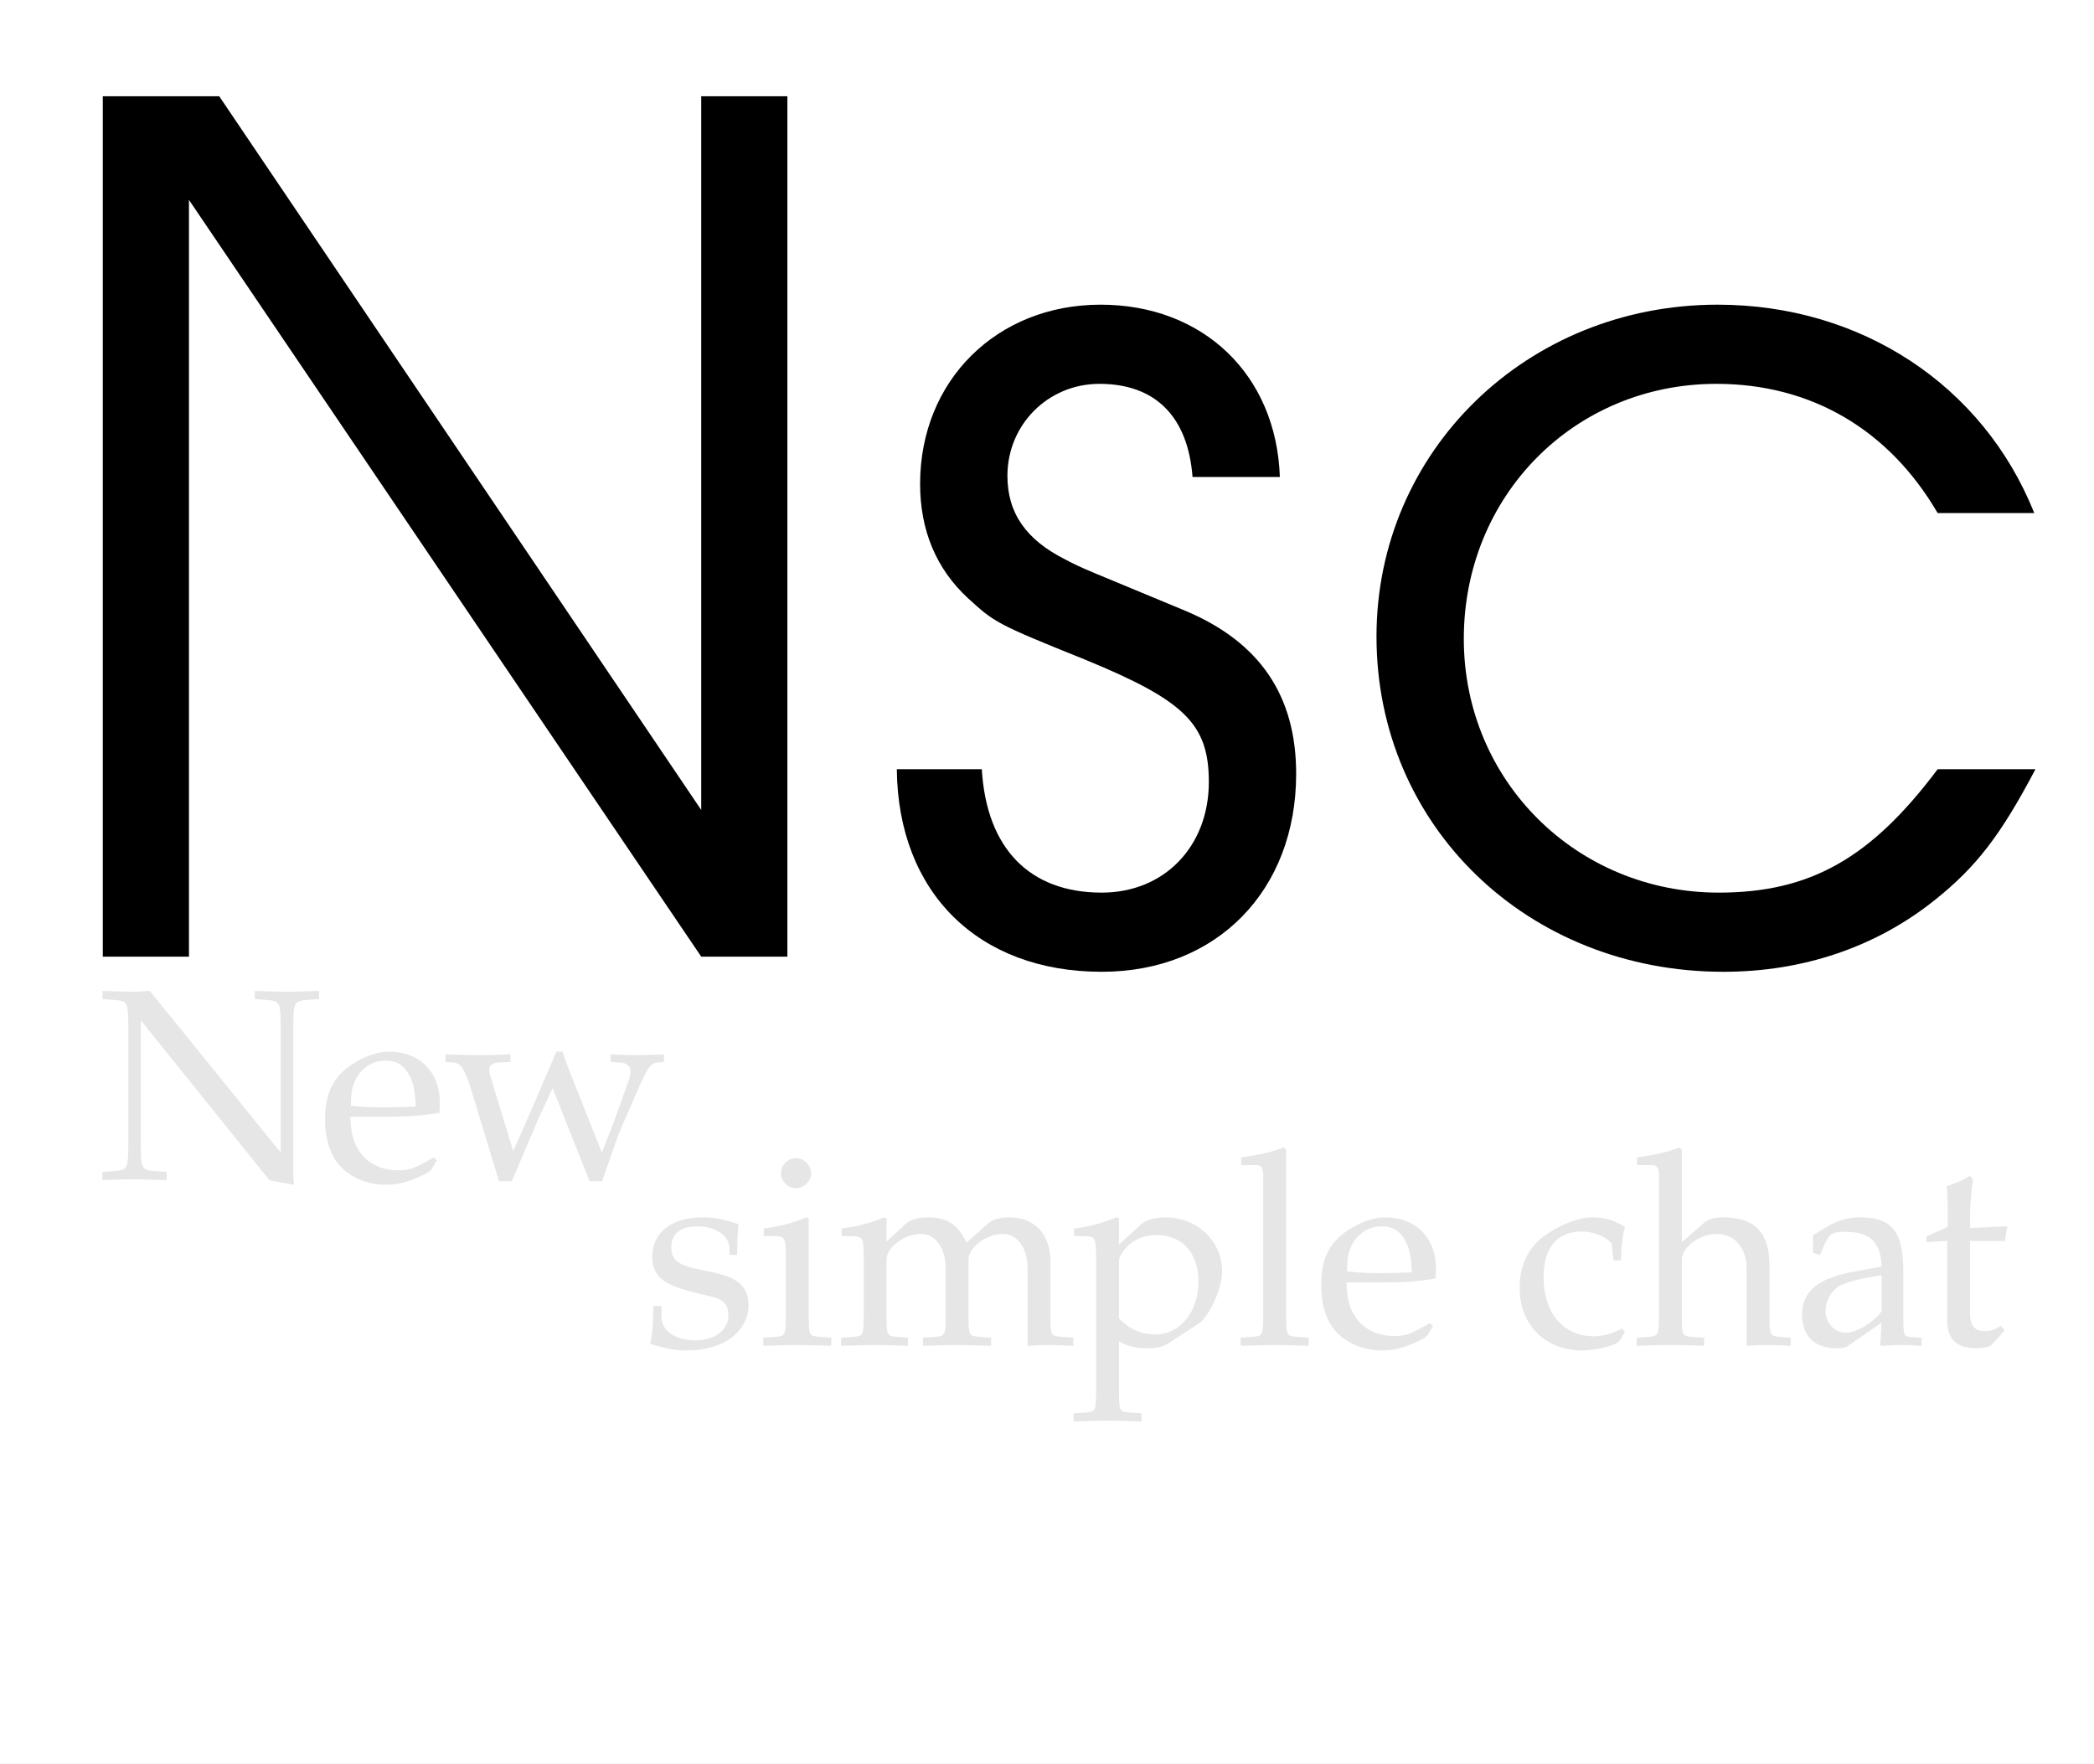
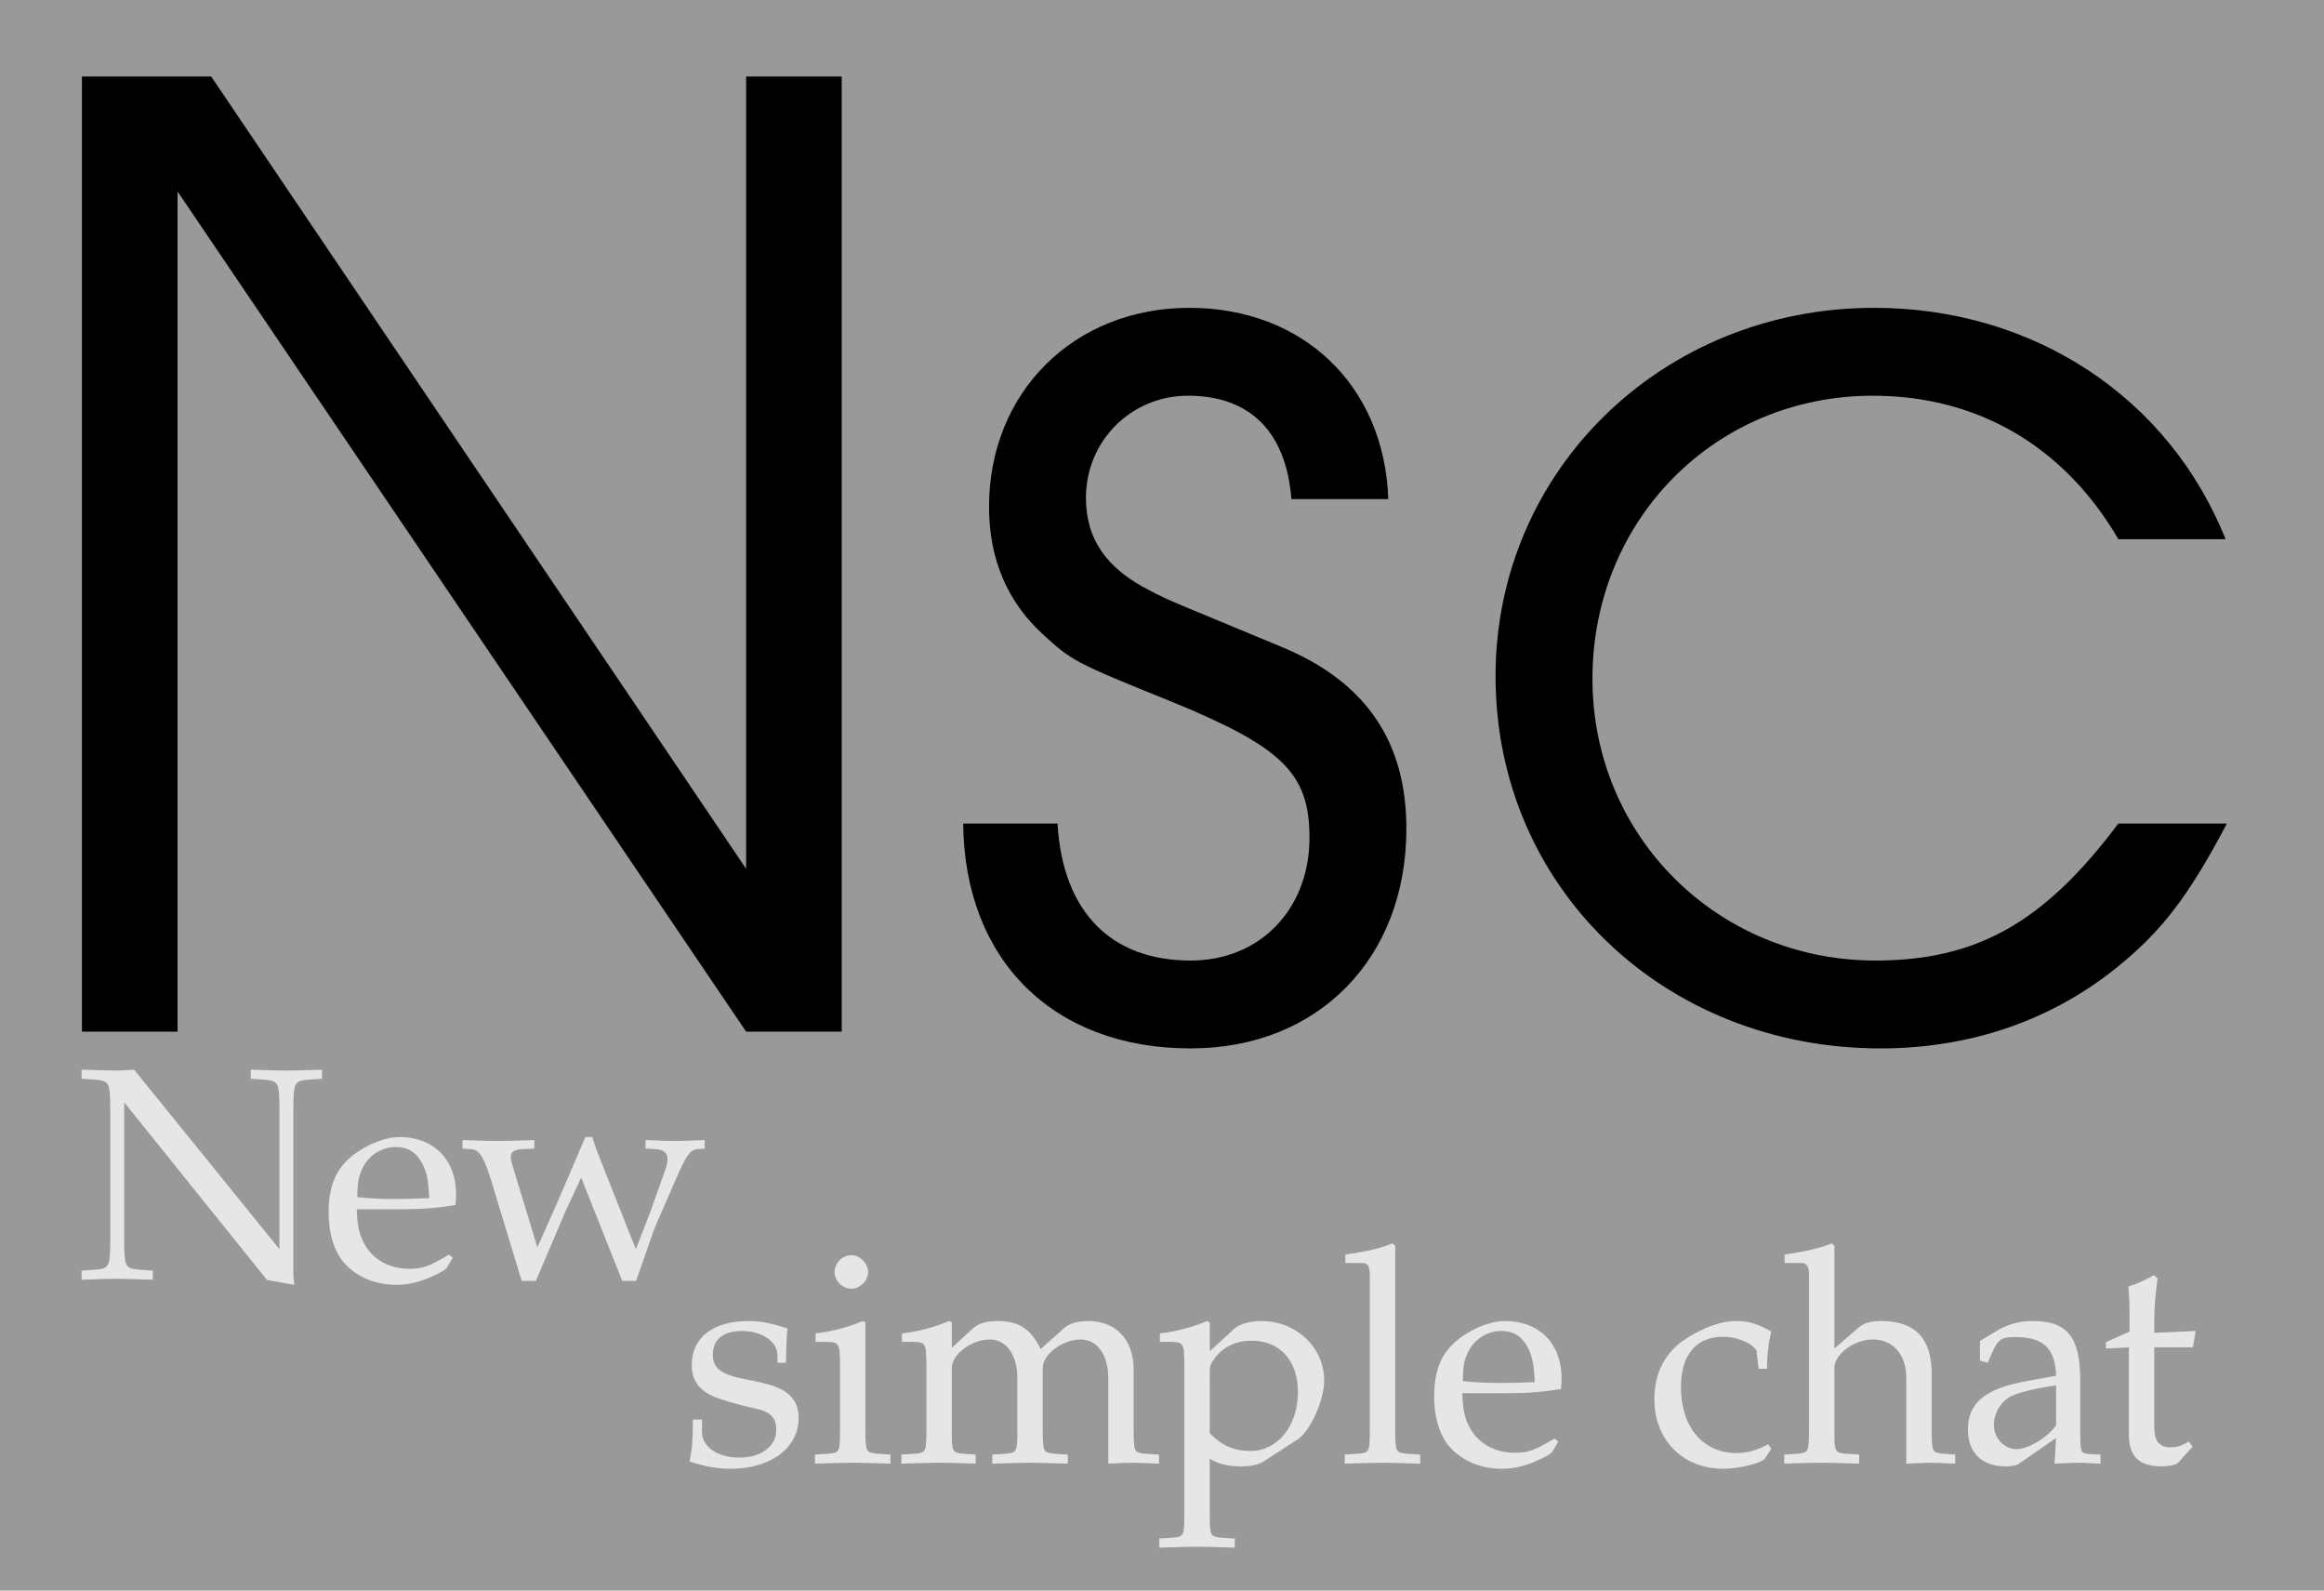
- <svg xmlns="http://www.w3.org/2000/svg" width="152mm" height="128mm" viewBox="0 0 152 128" version="1.1" id="svg5">
+ <svg xmlns="http://www.w3.org/2000/svg" width="119.846mm" height="82mm" viewBox="0 0 119.846 82" version="1.1" id="svg5">
  <defs id="defs2">
    <rect x="180.79" y="504.176" width="387.216" height="110.349" id="rect277" />
    <rect x="185.777" y="435.544" width="435.352" height="235.286" id="rect113" />
  </defs>
  <g id="layer2">
-     <rect style="fill:#ffffff;stroke-width:0.256" id="rect471" width="152" height="128" x="0" y="0" />
+     <rect style="fill:#999999;stroke-width:0.182" id="rect471" width="119.846" height="82" x="0" y="0" />
  </g>
  <g id="layer1">
-     <g aria-label="Nsc" transform="matrix(2.112772,0,0,2.112772,-391.4651,-927.6558)" id="text111" style="font-size:40px;line-height:1.25;white-space:pre;shape-inside:url(#rect113);display:inline">
-       <path d="m 188.817,471.938 h 2.96 v -26 l 17.6,26 h 2.96 v -29.56 h -2.96 v 24.52 l -16.56,-24.52 h -4 z" style="font-family:'URW Gothic';-inkscape-font-specification:'URW Gothic'" id="path650" />
-       <path d="m 216.097,465.498 c 0.04,4.24 2.8,6.96 7.04,6.96 3.96,0 6.68,-2.8 6.68,-6.8 0,-2.68 -1.24,-4.52 -3.8,-5.6 -3.36,-1.4 -3.52,-1.44 -4.12,-1.76 -1.36,-0.68 -2,-1.6 -2,-2.88 0,-1.76 1.4,-3.16 3.16,-3.16 1.92,0 3.04,1.12 3.2,3.2 h 3 c -0.12,-3.52 -2.64,-5.92 -6.16,-5.92 -3.56,0 -6.2,2.6 -6.2,6.16 0,1.6 0.56,2.92 1.64,3.92 0.92,0.84 0.96,0.88 4.04,2.12 3.4,1.4 4.24,2.2 4.24,4.2 0,2.2 -1.52,3.8 -3.68,3.8 -2.48,0 -3.96,-1.52 -4.12,-4.24 z" style="font-family:'URW Gothic';-inkscape-font-specification:'URW Gothic'" id="path652" />
-       <path d="m 251.857,465.498 c -2.28,3.04 -4.36,4.24 -7.52,4.24 -4.88,0 -8.76,-3.84 -8.76,-8.72 0,-4.92 3.8,-8.76 8.68,-8.76 3.24,0 5.92,1.56 7.6,4.44 h 3.32 c -1.76,-4.4 -5.96,-7.16 -10.88,-7.16 -6.56,0 -11.72,5.04 -11.72,11.4 0,6.52 5.2,11.52 11.92,11.52 2.72,0 5.24,-0.84 7.28,-2.48 1.4,-1.12 2.24,-2.2 3.44,-4.48 z" style="font-family:'URW Gothic';-inkscape-font-specification:'URW Gothic'" id="path654" />
+     <g aria-label="Nsc" transform="matrix(1.665839,0,0,1.665839,-310.3124,-732.9882)" id="text111" style="font-size:40px;line-height:1.25;white-space:pre;shape-inside:url(#rect113);display:inline">
+       <path d="m 188.817,471.938 h 2.96 v -26 l 17.6,26 h 2.96 v -29.56 h -2.96 v 24.52 l -16.56,-24.52 h -4 z" style="font-family:'URW Gothic';-inkscape-font-specification:'URW Gothic'" id="path936" />
+       <path d="m 216.097,465.498 c 0.04,4.24 2.8,6.96 7.04,6.96 3.96,0 6.68,-2.8 6.68,-6.8 0,-2.68 -1.24,-4.52 -3.8,-5.6 -3.36,-1.4 -3.52,-1.44 -4.12,-1.76 -1.36,-0.68 -2,-1.6 -2,-2.88 0,-1.76 1.4,-3.16 3.16,-3.16 1.92,0 3.04,1.12 3.2,3.2 h 3 c -0.12,-3.52 -2.64,-5.92 -6.16,-5.92 -3.56,0 -6.2,2.6 -6.2,6.16 0,1.6 0.56,2.92 1.64,3.92 0.92,0.84 0.96,0.88 4.04,2.12 3.4,1.4 4.24,2.2 4.24,4.2 0,2.2 -1.52,3.8 -3.68,3.8 -2.48,0 -3.96,-1.52 -4.12,-4.24 z" style="font-family:'URW Gothic';-inkscape-font-specification:'URW Gothic'" id="path938" />
+       <path d="m 251.857,465.498 c -2.28,3.04 -4.36,4.24 -7.52,4.24 -4.88,0 -8.76,-3.84 -8.76,-8.72 0,-4.92 3.8,-8.76 8.68,-8.76 3.24,0 5.92,1.56 7.6,4.44 h 3.32 c -1.76,-4.4 -5.96,-7.16 -10.88,-7.16 -6.56,0 -11.72,5.04 -11.72,11.4 0,6.52 5.2,11.52 11.92,11.52 2.72,0 5.24,-0.84 7.28,-2.48 1.4,-1.12 2.24,-2.2 3.44,-4.48 z" style="font-family:'URW Gothic';-inkscape-font-specification:'URW Gothic'" id="path940" />
    </g>
-     <g aria-label="New          simple chat" transform="matrix(0.6554633,0,0,0.6554633,-111.3988,-255.9283)" id="text275" style="font-size:30.14px;line-height:0.55;white-space:pre;shape-inside:url(#rect277);display:inline;fill:#e6e6e6">
-       <path d="m 181.301,520.237 v 0.904 c 2.17,-0.06 2.893,-0.09 3.496,-0.09 0.573,0 1.477,0.03 3.617,0.09 v -0.904 l -1.326,-0.09 c -1.417,-0.121 -1.507,-0.271 -1.537,-2.713 v -13.985 l 14.256,17.722 2.713,0.482 c 0,-0.121 0,-0.151 -0.03,-0.362 -0.03,-0.301 -0.06,-0.603 -0.06,-0.753 v -16.637 c 0.03,-2.441 0.121,-2.592 1.537,-2.713 l 1.326,-0.09 v -0.904 c -1.959,0.06 -2.924,0.09 -3.587,0.09 -0.663,0 -1.477,-0.03 -3.526,-0.09 v 0.904 l 1.326,0.09 c 1.417,0.121 1.507,0.271 1.537,2.713 v 14.196 l -14.497,-17.903 -1.628,0.09 c -1.718,-0.03 -1.929,-0.03 -3.617,-0.09 v 0.904 l 1.326,0.09 c 1.417,0.121 1.507,0.271 1.537,2.713 v 13.533 c -0.03,2.441 -0.121,2.592 -1.537,2.713 z" style="font-family:P052;-inkscape-font-specification:P052" id="path657" />
-       <path d="m 218.343,518.941 -0.392,-0.301 c -1.899,1.145 -2.622,1.417 -3.918,1.417 -1.959,0 -3.587,-0.874 -4.431,-2.351 -0.573,-0.964 -0.784,-1.839 -0.844,-3.587 h 4.4 c 2.17,0 3.556,-0.121 5.455,-0.422 0.03,-0.422 0.06,-0.693 0.06,-1.055 0,-3.466 -2.23,-5.727 -5.636,-5.727 -1.085,0 -2.381,0.392 -3.617,1.115 -2.471,1.447 -3.466,3.285 -3.466,6.45 0,1.869 0.452,3.496 1.266,4.642 1.206,1.597 3.195,2.532 5.485,2.532 1.145,0 2.23,-0.241 3.466,-0.784 0.784,-0.332 1.447,-0.723 1.567,-0.904 z m -2.351,-5.938 c -1.537,0.06 -2.26,0.09 -3.376,0.09 -1.417,0 -2.17,-0.03 -3.798,-0.181 0,-1.417 0.121,-2.08 0.512,-2.893 0.633,-1.296 1.899,-2.11 3.346,-2.11 1.025,0 1.808,0.392 2.351,1.206 0.663,0.995 0.874,1.869 0.964,3.888 z" style="font-family:P052;-inkscape-font-specification:P052" id="path659" />
-       <path d="m 231.575,506.915 c -2.502,5.847 -2.863,6.691 -4.792,11.001 l -2.532,-8.319 c -0.09,-0.271 -0.121,-0.512 -0.121,-0.753 0,-0.452 0.392,-0.693 1.145,-0.723 l 1.206,-0.06 v -0.844 c -2.05,0.06 -2.893,0.09 -3.587,0.09 -0.693,0 -1.537,-0.03 -3.587,-0.09 v 0.844 l 0.844,0.06 c 0.844,0.06 1.236,0.663 1.989,3.014 l 3.074,10.127 h 1.417 l 2.954,-6.932 c 0.271,-0.603 0.301,-0.663 1.567,-3.376 l 4.099,10.308 h 1.386 c 0.271,-0.784 0.482,-1.417 0.693,-1.989 0.603,-1.778 1.266,-3.617 1.386,-3.828 l 2.05,-4.702 c 0.904,-2.019 1.266,-2.532 1.929,-2.622 l 0.784,-0.06 v -0.844 c -1.688,0.06 -2.381,0.09 -2.954,0.09 -0.573,0 -1.266,-0.03 -2.954,-0.09 v 0.844 l 1.025,0.06 c 0.753,0.03 1.175,0.392 1.175,0.934 0,0.332 -0.06,0.693 -0.211,1.085 l -1.507,4.22 c -0.241,0.663 -0.512,1.356 -1.447,3.737 l -3.466,-8.741 c -0.422,-1.055 -0.633,-1.628 -0.874,-2.441 z" style="font-family:P052;-inkscape-font-specification:P052" id="path661" />
-       <path d="m 242.304,535.092 c 0,2.08 -0.09,2.984 -0.332,4.189 1.597,0.512 2.743,0.723 4.129,0.723 3.948,0 6.751,-2.08 6.751,-5.063 0,-0.964 -0.271,-1.628 -0.844,-2.23 -0.784,-0.753 -1.748,-1.115 -4.431,-1.628 -2.471,-0.482 -3.285,-1.085 -3.285,-2.471 0,-1.507 1.025,-2.351 2.893,-2.351 2.05,0 3.557,1.055 3.557,2.471 v 0.693 h 0.844 c 0.03,-1.748 0.06,-2.471 0.151,-3.406 -1.628,-0.543 -2.652,-0.753 -3.918,-0.753 -3.496,0 -5.636,1.658 -5.636,4.37 0,1.477 0.663,2.441 2.05,3.104 0.814,0.362 2.411,0.844 4.461,1.296 1.356,0.301 1.929,0.904 1.929,2.08 0,1.628 -1.507,2.773 -3.647,2.773 -2.2,0 -3.767,-1.055 -3.767,-2.562 v -1.236 z" style="font-family:P052;-inkscape-font-specification:P052" id="path663" />
-       <path d="m 259.514,525.387 -0.271,-0.121 c -1.477,0.633 -3.135,1.055 -4.702,1.236 v 0.844 h 1.115 c 1.236,0.03 1.296,0.151 1.326,2.2 v 6.781 c 0,1.959 -0.09,2.08 -1.115,2.17 l -1.386,0.09 v 0.904 c 2.11,-0.06 2.984,-0.09 3.767,-0.09 0.784,0 1.658,0.03 3.767,0.09 v -0.904 l -1.386,-0.09 c -1.055,-0.121 -1.085,-0.181 -1.115,-2.17 z m -1.386,-6.691 c -0.904,0 -1.688,0.784 -1.688,1.688 0,0.874 0.784,1.658 1.658,1.658 0.874,0 1.688,-0.784 1.688,-1.658 0,-0.844 -0.814,-1.688 -1.658,-1.688 z" style="font-family:P052;-inkscape-font-specification:P052" id="path665" />
-       <path d="m 263.101,538.588 v 0.904 c 2.11,-0.06 2.954,-0.09 3.828,-0.09 0.934,0 1.748,0.03 3.587,0.09 v -0.904 l -1.266,-0.09 c -1.055,-0.09 -1.115,-0.211 -1.115,-2.17 v -6.39 c 0,-1.356 1.989,-2.833 3.798,-2.833 1.628,0 2.743,1.537 2.743,3.828 v 5.395 c 0,1.959 -0.09,2.08 -1.115,2.17 l -1.386,0.09 v 0.904 c 2.11,-0.06 2.984,-0.09 3.767,-0.09 0.784,0 1.628,0.03 3.767,0.09 v -0.904 l -1.386,-0.09 c -1.055,-0.121 -1.085,-0.181 -1.115,-2.17 v -6.39 c 0,-1.356 1.989,-2.833 3.798,-2.833 1.628,0 2.743,1.537 2.743,3.828 v 8.56 c 1.356,-0.06 1.869,-0.09 2.381,-0.09 0.452,0 1.025,0.03 2.682,0.09 v -0.904 l -1.417,-0.09 c -1.055,-0.121 -1.085,-0.181 -1.115,-2.17 v -6.209 c 0,-2.984 -1.748,-4.853 -4.521,-4.853 -1.085,0 -1.929,0.241 -2.471,0.753 l -2.291,2.05 c -0.964,-2.019 -2.17,-2.803 -4.28,-2.803 -1.115,0 -1.959,0.241 -2.502,0.753 l -2.08,1.929 v -2.562 l -0.271,-0.121 c -1.477,0.633 -3.135,1.055 -4.702,1.236 v 0.844 h 1.115 c 1.236,0.03 1.296,0.151 1.326,2.2 v 6.781 c -0.03,1.959 -0.06,2.08 -1.115,2.17 z" style="font-family:P052;-inkscape-font-specification:P052" id="path667" />
-       <path d="m 288.84,546.967 v 0.904 c 2.08,-0.06 2.954,-0.09 3.767,-0.09 0.814,0 1.688,0.03 3.767,0.09 v -0.904 l -1.386,-0.09 c -1.055,-0.121 -1.085,-0.181 -1.115,-2.17 v -5.696 c 0.934,0.543 1.869,0.753 3.225,0.753 0.904,0 1.658,-0.181 2.14,-0.482 l 3.436,-2.23 c 1.206,-0.784 2.622,-3.888 2.622,-5.817 0,-3.346 -2.773,-5.968 -6.269,-5.968 -1.115,0 -2.2,0.301 -2.682,0.753 l -2.471,2.26 v -2.893 l -0.271,-0.121 c -1.477,0.633 -3.135,1.055 -4.702,1.236 v 0.844 h 1.115 c 1.236,0.03 1.296,0.151 1.326,2.2 v 15.16 c -0.03,1.989 -0.06,2.05 -1.115,2.17 z m 5.033,-16.788 c 0,-0.422 0.151,-0.753 0.543,-1.266 0.874,-1.115 2.14,-1.688 3.617,-1.688 2.833,0 4.642,1.989 4.642,5.124 0,3.376 -2.019,5.877 -4.732,5.877 -1.658,0 -2.893,-0.543 -4.069,-1.778 z" style="font-family:P052;-inkscape-font-specification:P052" id="path669" />
-       <path d="m 307.346,538.588 v 0.904 c 2.11,-0.06 2.984,-0.09 3.767,-0.09 0.784,0 1.658,0.03 3.767,0.09 v -0.904 l -1.386,-0.09 c -1.055,-0.121 -1.085,-0.181 -1.115,-2.17 v -18.566 l -0.271,-0.241 c -1.326,0.512 -2.321,0.753 -4.702,1.115 v 0.844 h 1.688 c 0.543,0 0.753,0.332 0.753,1.236 v 15.612 c -0.03,1.959 -0.06,2.08 -1.115,2.17 z" style="font-family:P052;-inkscape-font-specification:P052" id="path671" />
-       <path d="m 328.655,537.292 -0.392,-0.301 c -1.899,1.145 -2.622,1.417 -3.918,1.417 -1.959,0 -3.587,-0.874 -4.431,-2.351 -0.573,-0.964 -0.784,-1.839 -0.844,-3.587 h 4.4 c 2.17,0 3.557,-0.121 5.455,-0.422 0.03,-0.422 0.06,-0.693 0.06,-1.055 0,-3.466 -2.23,-5.727 -5.636,-5.727 -1.085,0 -2.381,0.392 -3.617,1.115 -2.471,1.447 -3.466,3.285 -3.466,6.45 0,1.869 0.452,3.496 1.266,4.642 1.206,1.597 3.195,2.532 5.485,2.532 1.145,0 2.23,-0.241 3.466,-0.784 0.784,-0.332 1.447,-0.723 1.567,-0.904 z m -2.351,-5.938 c -1.537,0.06 -2.26,0.09 -3.376,0.09 -1.417,0 -2.17,-0.03 -3.798,-0.181 0,-1.417 0.121,-2.08 0.512,-2.893 0.633,-1.296 1.899,-2.11 3.346,-2.11 1.025,0 1.808,0.392 2.351,1.206 0.663,0.995 0.874,1.869 0.964,3.888 z" style="font-family:P052;-inkscape-font-specification:P052" id="path673" />
-       <path d="m 349.482,530.028 c 0,-1.386 0.151,-2.622 0.422,-3.707 -1.206,-0.723 -2.26,-1.055 -3.496,-1.055 -1.477,0 -3.135,0.573 -4.943,1.718 -2.11,1.326 -3.225,3.406 -3.225,6.088 0,4.069 2.833,6.932 6.902,6.932 1.567,0 3.828,-0.573 4.129,-1.025 l 0.633,-0.964 -0.301,-0.452 c -1.145,0.603 -2.08,0.874 -3.165,0.874 -3.346,0 -5.546,-2.592 -5.546,-6.57 0,-3.225 1.507,-5.033 4.22,-5.033 1.356,0 2.773,0.573 3.315,1.356 l 0.211,1.839 z" style="font-family:P052;-inkscape-font-specification:P052" id="path675" />
-       <path d="m 351.2,538.588 v 0.904 c 1.929,-0.06 2.773,-0.09 3.737,-0.09 0.964,0 1.808,0.03 3.737,0.09 v -0.904 l -1.356,-0.09 c -1.055,-0.09 -1.115,-0.211 -1.115,-2.17 v -6.39 c 0,-1.356 1.989,-2.833 3.828,-2.833 2.019,0 3.346,1.507 3.346,3.828 v 8.56 c 1.386,-0.06 1.869,-0.09 2.381,-0.09 0.452,0 0.995,0.03 2.502,0.09 v -0.904 l -1.236,-0.09 c -1.055,-0.09 -1.085,-0.211 -1.115,-2.17 v -5.817 c 0,-3.526 -1.658,-5.244 -5.033,-5.244 -1.115,0 -1.748,0.181 -2.381,0.753 l -2.291,1.989 v -10.248 l -0.271,-0.241 c -1.326,0.512 -2.321,0.753 -4.702,1.115 v 0.844 h 1.688 c 0.543,0 0.753,0.332 0.753,1.236 v 15.612 c -0.03,1.959 -0.06,2.08 -1.115,2.17 z" style="font-family:P052;-inkscape-font-specification:P052" id="path677" />
-       <path d="m 378.325,536.93 -0.151,2.562 c 1.477,-0.06 1.929,-0.09 2.351,-0.09 0.392,0 0.573,0 1.597,0.06 l 0.633,0.03 v -0.904 l -1.175,-0.06 c -0.784,-0.09 -0.814,-0.181 -0.844,-1.748 v -5.516 c 0,-4.4 -1.266,-5.998 -4.762,-5.998 -1.326,0 -2.502,0.332 -3.647,1.025 l -1.597,0.964 v 1.959 l 0.784,0.211 0.392,-0.934 c 0.633,-1.417 0.934,-1.628 2.321,-1.628 2.833,0 4.009,1.115 4.099,3.858 l -2.984,0.543 c -4.099,0.753 -5.817,2.17 -5.817,4.822 0,2.321 1.386,3.677 3.798,3.677 0.573,0 1.055,-0.09 1.266,-0.241 z m 0,-1.266 c -0.874,1.236 -2.773,2.381 -3.948,2.381 -1.236,0 -2.26,-1.085 -2.26,-2.411 0,-1.115 0.603,-2.17 1.477,-2.743 0.784,-0.452 2.441,-0.874 4.732,-1.206 z" style="font-family:P052;-inkscape-font-specification:P052" id="path679" />
-       <path d="m 385.589,527.888 v 8.68 c 0,2.23 0.995,3.195 3.315,3.195 0.693,0 1.417,-0.151 1.597,-0.362 l 1.447,-1.597 -0.392,-0.512 c -0.784,0.452 -1.175,0.573 -1.778,0.573 -1.175,0 -1.658,-0.603 -1.658,-2.08 v -7.897 h 3.858 l 0.271,-1.628 -4.129,0.181 v -1.145 c 0,-1.236 0.09,-2.532 0.332,-4.28 l -0.362,-0.332 c -0.753,0.452 -1.628,0.844 -2.562,1.145 0.09,0.844 0.121,1.447 0.121,2.381 v 2.11 l -2.351,1.055 v 0.633 z" style="font-family:P052;-inkscape-font-specification:P052" id="path681" />
+     <g aria-label="New          simple chat" transform="matrix(0.5168076,0,0,0.5168076,-89.49086,-203.357)" id="text275" style="font-size:30.14px;line-height:0.55;white-space:pre;shape-inside:url(#rect277);display:inline;fill:#e6e6e6">
+       <path d="m 181.301,520.237 v 0.904 c 2.17,-0.06 2.893,-0.09 3.496,-0.09 0.573,0 1.477,0.03 3.617,0.09 v -0.904 l -1.326,-0.09 c -1.417,-0.121 -1.507,-0.271 -1.537,-2.713 v -13.985 l 14.256,17.722 2.713,0.482 c 0,-0.121 0,-0.151 -0.03,-0.362 -0.03,-0.301 -0.06,-0.603 -0.06,-0.753 v -16.637 c 0.03,-2.441 0.121,-2.592 1.537,-2.713 l 1.326,-0.09 v -0.904 c -1.959,0.06 -2.924,0.09 -3.587,0.09 -0.663,0 -1.477,-0.03 -3.526,-0.09 v 0.904 l 1.326,0.09 c 1.417,0.121 1.507,0.271 1.537,2.713 v 14.196 l -14.497,-17.903 -1.628,0.09 c -1.718,-0.03 -1.929,-0.03 -3.617,-0.09 v 0.904 l 1.326,0.09 c 1.417,0.121 1.507,0.271 1.537,2.713 v 13.533 c -0.03,2.441 -0.121,2.592 -1.537,2.713 z" style="font-family:P052;-inkscape-font-specification:P052" id="path909" />
+       <path d="m 218.343,518.941 -0.392,-0.301 c -1.899,1.145 -2.622,1.417 -3.918,1.417 -1.959,0 -3.587,-0.874 -4.431,-2.351 -0.573,-0.964 -0.784,-1.839 -0.844,-3.587 h 4.4 c 2.17,0 3.556,-0.121 5.455,-0.422 0.03,-0.422 0.06,-0.693 0.06,-1.055 0,-3.466 -2.23,-5.727 -5.636,-5.727 -1.085,0 -2.381,0.392 -3.617,1.115 -2.471,1.447 -3.466,3.285 -3.466,6.45 0,1.869 0.452,3.496 1.266,4.642 1.206,1.597 3.195,2.532 5.485,2.532 1.145,0 2.23,-0.241 3.466,-0.784 0.784,-0.332 1.447,-0.723 1.567,-0.904 z m -2.351,-5.938 c -1.537,0.06 -2.26,0.09 -3.376,0.09 -1.417,0 -2.17,-0.03 -3.798,-0.181 0,-1.417 0.121,-2.08 0.512,-2.893 0.633,-1.296 1.899,-2.11 3.346,-2.11 1.025,0 1.808,0.392 2.351,1.206 0.663,0.995 0.874,1.869 0.964,3.888 z" style="font-family:P052;-inkscape-font-specification:P052" id="path911" />
+       <path d="m 231.575,506.915 c -2.502,5.847 -2.863,6.691 -4.792,11.001 l -2.532,-8.319 c -0.09,-0.271 -0.121,-0.512 -0.121,-0.753 0,-0.452 0.392,-0.693 1.145,-0.723 l 1.206,-0.06 v -0.844 c -2.05,0.06 -2.893,0.09 -3.587,0.09 -0.693,0 -1.537,-0.03 -3.587,-0.09 v 0.844 l 0.844,0.06 c 0.844,0.06 1.236,0.663 1.989,3.014 l 3.074,10.127 h 1.417 l 2.954,-6.932 c 0.271,-0.603 0.301,-0.663 1.567,-3.376 l 4.099,10.308 h 1.386 c 0.271,-0.784 0.482,-1.417 0.693,-1.989 0.603,-1.778 1.266,-3.617 1.386,-3.828 l 2.05,-4.702 c 0.904,-2.019 1.266,-2.532 1.929,-2.622 l 0.784,-0.06 v -0.844 c -1.688,0.06 -2.381,0.09 -2.954,0.09 -0.573,0 -1.266,-0.03 -2.954,-0.09 v 0.844 l 1.025,0.06 c 0.753,0.03 1.175,0.392 1.175,0.934 0,0.332 -0.06,0.693 -0.211,1.085 l -1.507,4.22 c -0.241,0.663 -0.512,1.356 -1.447,3.737 l -3.466,-8.741 c -0.422,-1.055 -0.633,-1.628 -0.874,-2.441 z" style="font-family:P052;-inkscape-font-specification:P052" id="path913" />
+       <path d="m 242.304,535.092 c 0,2.08 -0.09,2.984 -0.332,4.189 1.597,0.512 2.743,0.723 4.129,0.723 3.948,0 6.751,-2.08 6.751,-5.063 0,-0.964 -0.271,-1.628 -0.844,-2.23 -0.784,-0.753 -1.748,-1.115 -4.431,-1.628 -2.471,-0.482 -3.285,-1.085 -3.285,-2.471 0,-1.507 1.025,-2.351 2.893,-2.351 2.05,0 3.557,1.055 3.557,2.471 v 0.693 h 0.844 c 0.03,-1.748 0.06,-2.471 0.151,-3.406 -1.628,-0.543 -2.652,-0.753 -3.918,-0.753 -3.496,0 -5.636,1.658 -5.636,4.37 0,1.477 0.663,2.441 2.05,3.104 0.814,0.362 2.411,0.844 4.461,1.296 1.356,0.301 1.929,0.904 1.929,2.08 0,1.628 -1.507,2.773 -3.647,2.773 -2.2,0 -3.767,-1.055 -3.767,-2.562 v -1.236 z" style="font-family:P052;-inkscape-font-specification:P052" id="path915" />
+       <path d="m 259.514,525.387 -0.271,-0.121 c -1.477,0.633 -3.135,1.055 -4.702,1.236 v 0.844 h 1.115 c 1.236,0.03 1.296,0.151 1.326,2.2 v 6.781 c 0,1.959 -0.09,2.08 -1.115,2.17 l -1.386,0.09 v 0.904 c 2.11,-0.06 2.984,-0.09 3.767,-0.09 0.784,0 1.658,0.03 3.767,0.09 v -0.904 l -1.386,-0.09 c -1.055,-0.121 -1.085,-0.181 -1.115,-2.17 z m -1.386,-6.691 c -0.904,0 -1.688,0.784 -1.688,1.688 0,0.874 0.784,1.658 1.658,1.658 0.874,0 1.688,-0.784 1.688,-1.658 0,-0.844 -0.814,-1.688 -1.658,-1.688 z" style="font-family:P052;-inkscape-font-specification:P052" id="path917" />
+       <path d="m 263.101,538.588 v 0.904 c 2.11,-0.06 2.954,-0.09 3.828,-0.09 0.934,0 1.748,0.03 3.587,0.09 v -0.904 l -1.266,-0.09 c -1.055,-0.09 -1.115,-0.211 -1.115,-2.17 v -6.39 c 0,-1.356 1.989,-2.833 3.798,-2.833 1.628,0 2.743,1.537 2.743,3.828 v 5.395 c 0,1.959 -0.09,2.08 -1.115,2.17 l -1.386,0.09 v 0.904 c 2.11,-0.06 2.984,-0.09 3.767,-0.09 0.784,0 1.628,0.03 3.767,0.09 v -0.904 l -1.386,-0.09 c -1.055,-0.121 -1.085,-0.181 -1.115,-2.17 v -6.39 c 0,-1.356 1.989,-2.833 3.798,-2.833 1.628,0 2.743,1.537 2.743,3.828 v 8.56 c 1.356,-0.06 1.869,-0.09 2.381,-0.09 0.452,0 1.025,0.03 2.682,0.09 v -0.904 l -1.417,-0.09 c -1.055,-0.121 -1.085,-0.181 -1.115,-2.17 v -6.209 c 0,-2.984 -1.748,-4.853 -4.521,-4.853 -1.085,0 -1.929,0.241 -2.471,0.753 l -2.291,2.05 c -0.964,-2.019 -2.17,-2.803 -4.28,-2.803 -1.115,0 -1.959,0.241 -2.502,0.753 l -2.08,1.929 v -2.562 l -0.271,-0.121 c -1.477,0.633 -3.135,1.055 -4.702,1.236 v 0.844 h 1.115 c 1.236,0.03 1.296,0.151 1.326,2.2 v 6.781 c -0.03,1.959 -0.06,2.08 -1.115,2.17 z" style="font-family:P052;-inkscape-font-specification:P052" id="path919" />
+       <path d="m 288.84,546.967 v 0.904 c 2.08,-0.06 2.954,-0.09 3.767,-0.09 0.814,0 1.688,0.03 3.767,0.09 v -0.904 l -1.386,-0.09 c -1.055,-0.121 -1.085,-0.181 -1.115,-2.17 v -5.696 c 0.934,0.543 1.869,0.753 3.225,0.753 0.904,0 1.658,-0.181 2.14,-0.482 l 3.436,-2.23 c 1.206,-0.784 2.622,-3.888 2.622,-5.817 0,-3.346 -2.773,-5.968 -6.269,-5.968 -1.115,0 -2.2,0.301 -2.682,0.753 l -2.471,2.26 v -2.893 l -0.271,-0.121 c -1.477,0.633 -3.135,1.055 -4.702,1.236 v 0.844 h 1.115 c 1.236,0.03 1.296,0.151 1.326,2.2 v 15.16 c -0.03,1.989 -0.06,2.05 -1.115,2.17 z m 5.033,-16.788 c 0,-0.422 0.151,-0.753 0.543,-1.266 0.874,-1.115 2.14,-1.688 3.617,-1.688 2.833,0 4.642,1.989 4.642,5.124 0,3.376 -2.019,5.877 -4.732,5.877 -1.658,0 -2.893,-0.543 -4.069,-1.778 z" style="font-family:P052;-inkscape-font-specification:P052" id="path921" />
+       <path d="m 307.346,538.588 v 0.904 c 2.11,-0.06 2.984,-0.09 3.767,-0.09 0.784,0 1.658,0.03 3.767,0.09 v -0.904 l -1.386,-0.09 c -1.055,-0.121 -1.085,-0.181 -1.115,-2.17 v -18.566 l -0.271,-0.241 c -1.326,0.512 -2.321,0.753 -4.702,1.115 v 0.844 h 1.688 c 0.543,0 0.753,0.332 0.753,1.236 v 15.612 c -0.03,1.959 -0.06,2.08 -1.115,2.17 z" style="font-family:P052;-inkscape-font-specification:P052" id="path923" />
+       <path d="m 328.655,537.292 -0.392,-0.301 c -1.899,1.145 -2.622,1.417 -3.918,1.417 -1.959,0 -3.587,-0.874 -4.431,-2.351 -0.573,-0.964 -0.784,-1.839 -0.844,-3.587 h 4.4 c 2.17,0 3.557,-0.121 5.455,-0.422 0.03,-0.422 0.06,-0.693 0.06,-1.055 0,-3.466 -2.23,-5.727 -5.636,-5.727 -1.085,0 -2.381,0.392 -3.617,1.115 -2.471,1.447 -3.466,3.285 -3.466,6.45 0,1.869 0.452,3.496 1.266,4.642 1.206,1.597 3.195,2.532 5.485,2.532 1.145,0 2.23,-0.241 3.466,-0.784 0.784,-0.332 1.447,-0.723 1.567,-0.904 z m -2.351,-5.938 c -1.537,0.06 -2.26,0.09 -3.376,0.09 -1.417,0 -2.17,-0.03 -3.798,-0.181 0,-1.417 0.121,-2.08 0.512,-2.893 0.633,-1.296 1.899,-2.11 3.346,-2.11 1.025,0 1.808,0.392 2.351,1.206 0.663,0.995 0.874,1.869 0.964,3.888 z" style="font-family:P052;-inkscape-font-specification:P052" id="path925" />
+       <path d="m 349.482,530.028 c 0,-1.386 0.151,-2.622 0.422,-3.707 -1.206,-0.723 -2.26,-1.055 -3.496,-1.055 -1.477,0 -3.135,0.573 -4.943,1.718 -2.11,1.326 -3.225,3.406 -3.225,6.088 0,4.069 2.833,6.932 6.902,6.932 1.567,0 3.828,-0.573 4.129,-1.025 l 0.633,-0.964 -0.301,-0.452 c -1.145,0.603 -2.08,0.874 -3.165,0.874 -3.346,0 -5.546,-2.592 -5.546,-6.57 0,-3.225 1.507,-5.033 4.22,-5.033 1.356,0 2.773,0.573 3.315,1.356 l 0.211,1.839 z" style="font-family:P052;-inkscape-font-specification:P052" id="path927" />
+       <path d="m 351.2,538.588 v 0.904 c 1.929,-0.06 2.773,-0.09 3.737,-0.09 0.964,0 1.808,0.03 3.737,0.09 v -0.904 l -1.356,-0.09 c -1.055,-0.09 -1.115,-0.211 -1.115,-2.17 v -6.39 c 0,-1.356 1.989,-2.833 3.828,-2.833 2.019,0 3.346,1.507 3.346,3.828 v 8.56 c 1.386,-0.06 1.869,-0.09 2.381,-0.09 0.452,0 0.995,0.03 2.502,0.09 v -0.904 l -1.236,-0.09 c -1.055,-0.09 -1.085,-0.211 -1.115,-2.17 v -5.817 c 0,-3.526 -1.658,-5.244 -5.033,-5.244 -1.115,0 -1.748,0.181 -2.381,0.753 l -2.291,1.989 v -10.248 l -0.271,-0.241 c -1.326,0.512 -2.321,0.753 -4.702,1.115 v 0.844 h 1.688 c 0.543,0 0.753,0.332 0.753,1.236 v 15.612 c -0.03,1.959 -0.06,2.08 -1.115,2.17 z" style="font-family:P052;-inkscape-font-specification:P052" id="path929" />
+       <path d="m 378.325,536.93 -0.151,2.562 c 1.477,-0.06 1.929,-0.09 2.351,-0.09 0.392,0 0.573,0 1.597,0.06 l 0.633,0.03 v -0.904 l -1.175,-0.06 c -0.784,-0.09 -0.814,-0.181 -0.844,-1.748 v -5.516 c 0,-4.4 -1.266,-5.998 -4.762,-5.998 -1.326,0 -2.502,0.332 -3.647,1.025 l -1.597,0.964 v 1.959 l 0.784,0.211 0.392,-0.934 c 0.633,-1.417 0.934,-1.628 2.321,-1.628 2.833,0 4.009,1.115 4.099,3.858 l -2.984,0.543 c -4.099,0.753 -5.817,2.17 -5.817,4.822 0,2.321 1.386,3.677 3.798,3.677 0.573,0 1.055,-0.09 1.266,-0.241 z m 0,-1.266 c -0.874,1.236 -2.773,2.381 -3.948,2.381 -1.236,0 -2.26,-1.085 -2.26,-2.411 0,-1.115 0.603,-2.17 1.477,-2.743 0.784,-0.452 2.441,-0.874 4.732,-1.206 z" style="font-family:P052;-inkscape-font-specification:P052" id="path931" />
+       <path d="m 385.589,527.888 v 8.68 c 0,2.23 0.995,3.195 3.315,3.195 0.693,0 1.417,-0.151 1.597,-0.362 l 1.447,-1.597 -0.392,-0.512 c -0.784,0.452 -1.175,0.573 -1.778,0.573 -1.175,0 -1.658,-0.603 -1.658,-2.08 v -7.897 h 3.858 l 0.271,-1.628 -4.129,0.181 v -1.145 c 0,-1.236 0.09,-2.532 0.332,-4.28 l -0.362,-0.332 c -0.753,0.452 -1.628,0.844 -2.562,1.145 0.09,0.844 0.121,1.447 0.121,2.381 v 2.11 l -2.351,1.055 v 0.633 z" style="font-family:P052;-inkscape-font-specification:P052" id="path933" />
    </g>
  </g>
</svg>
